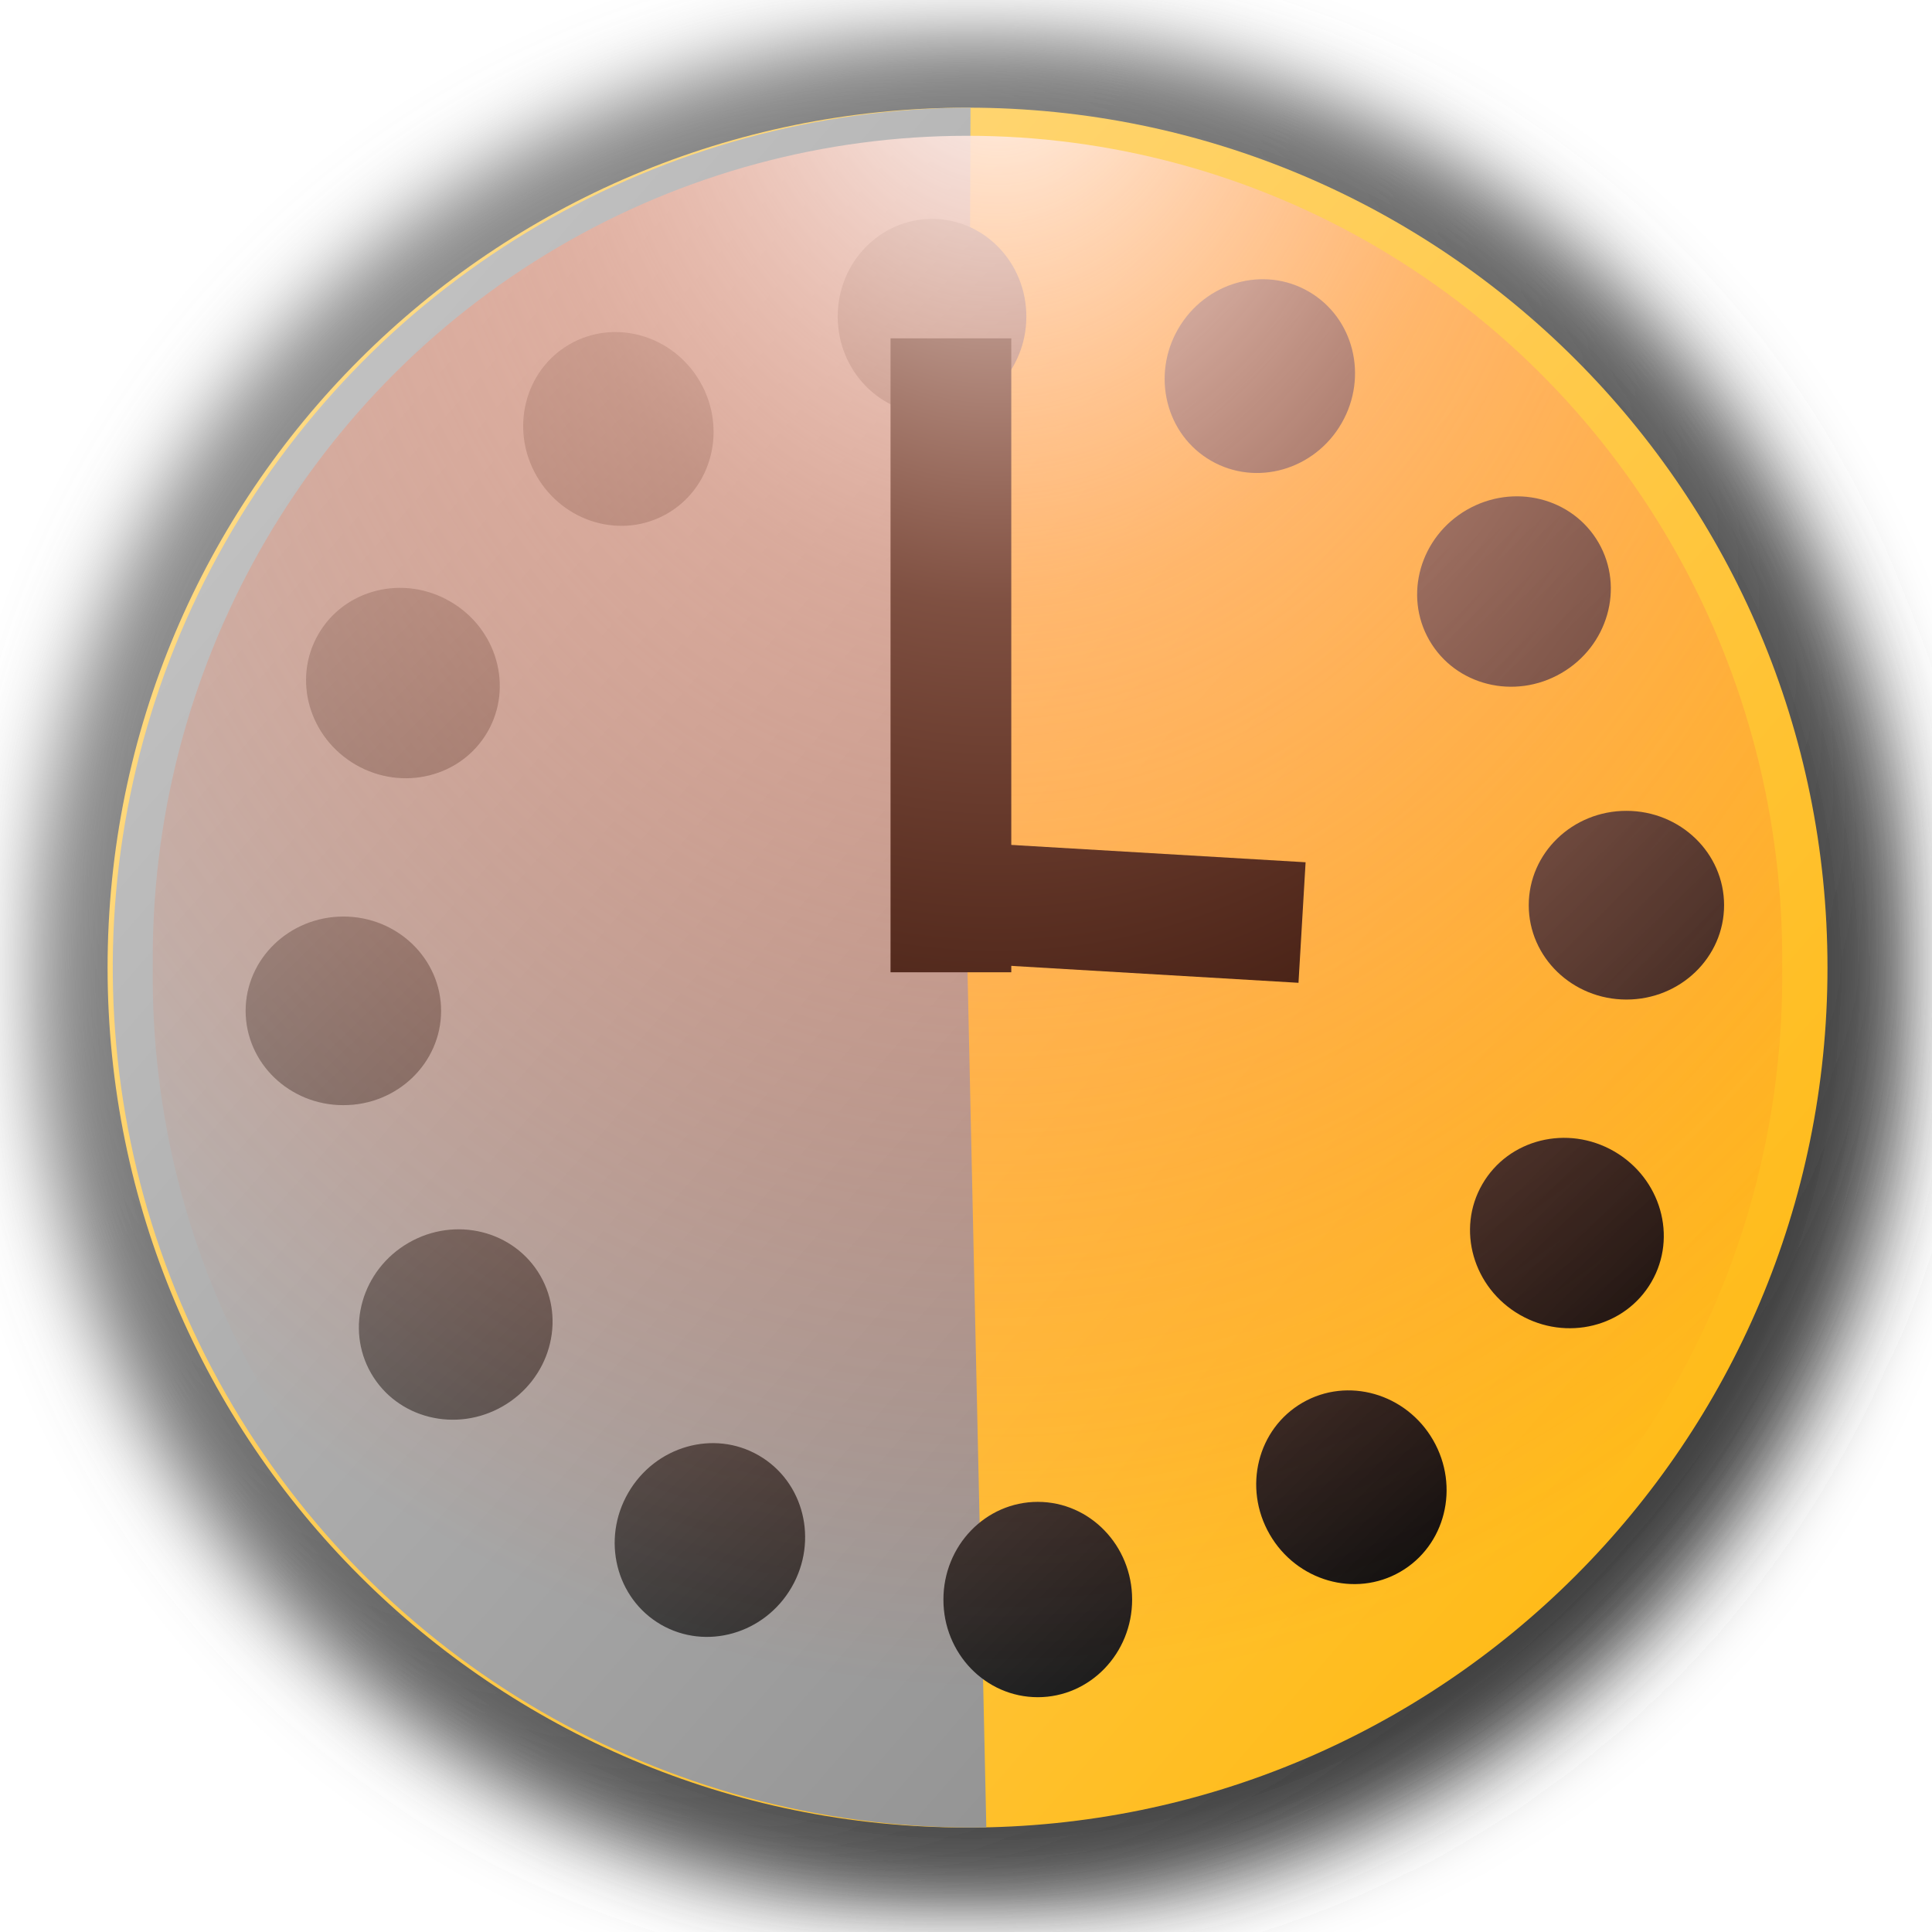
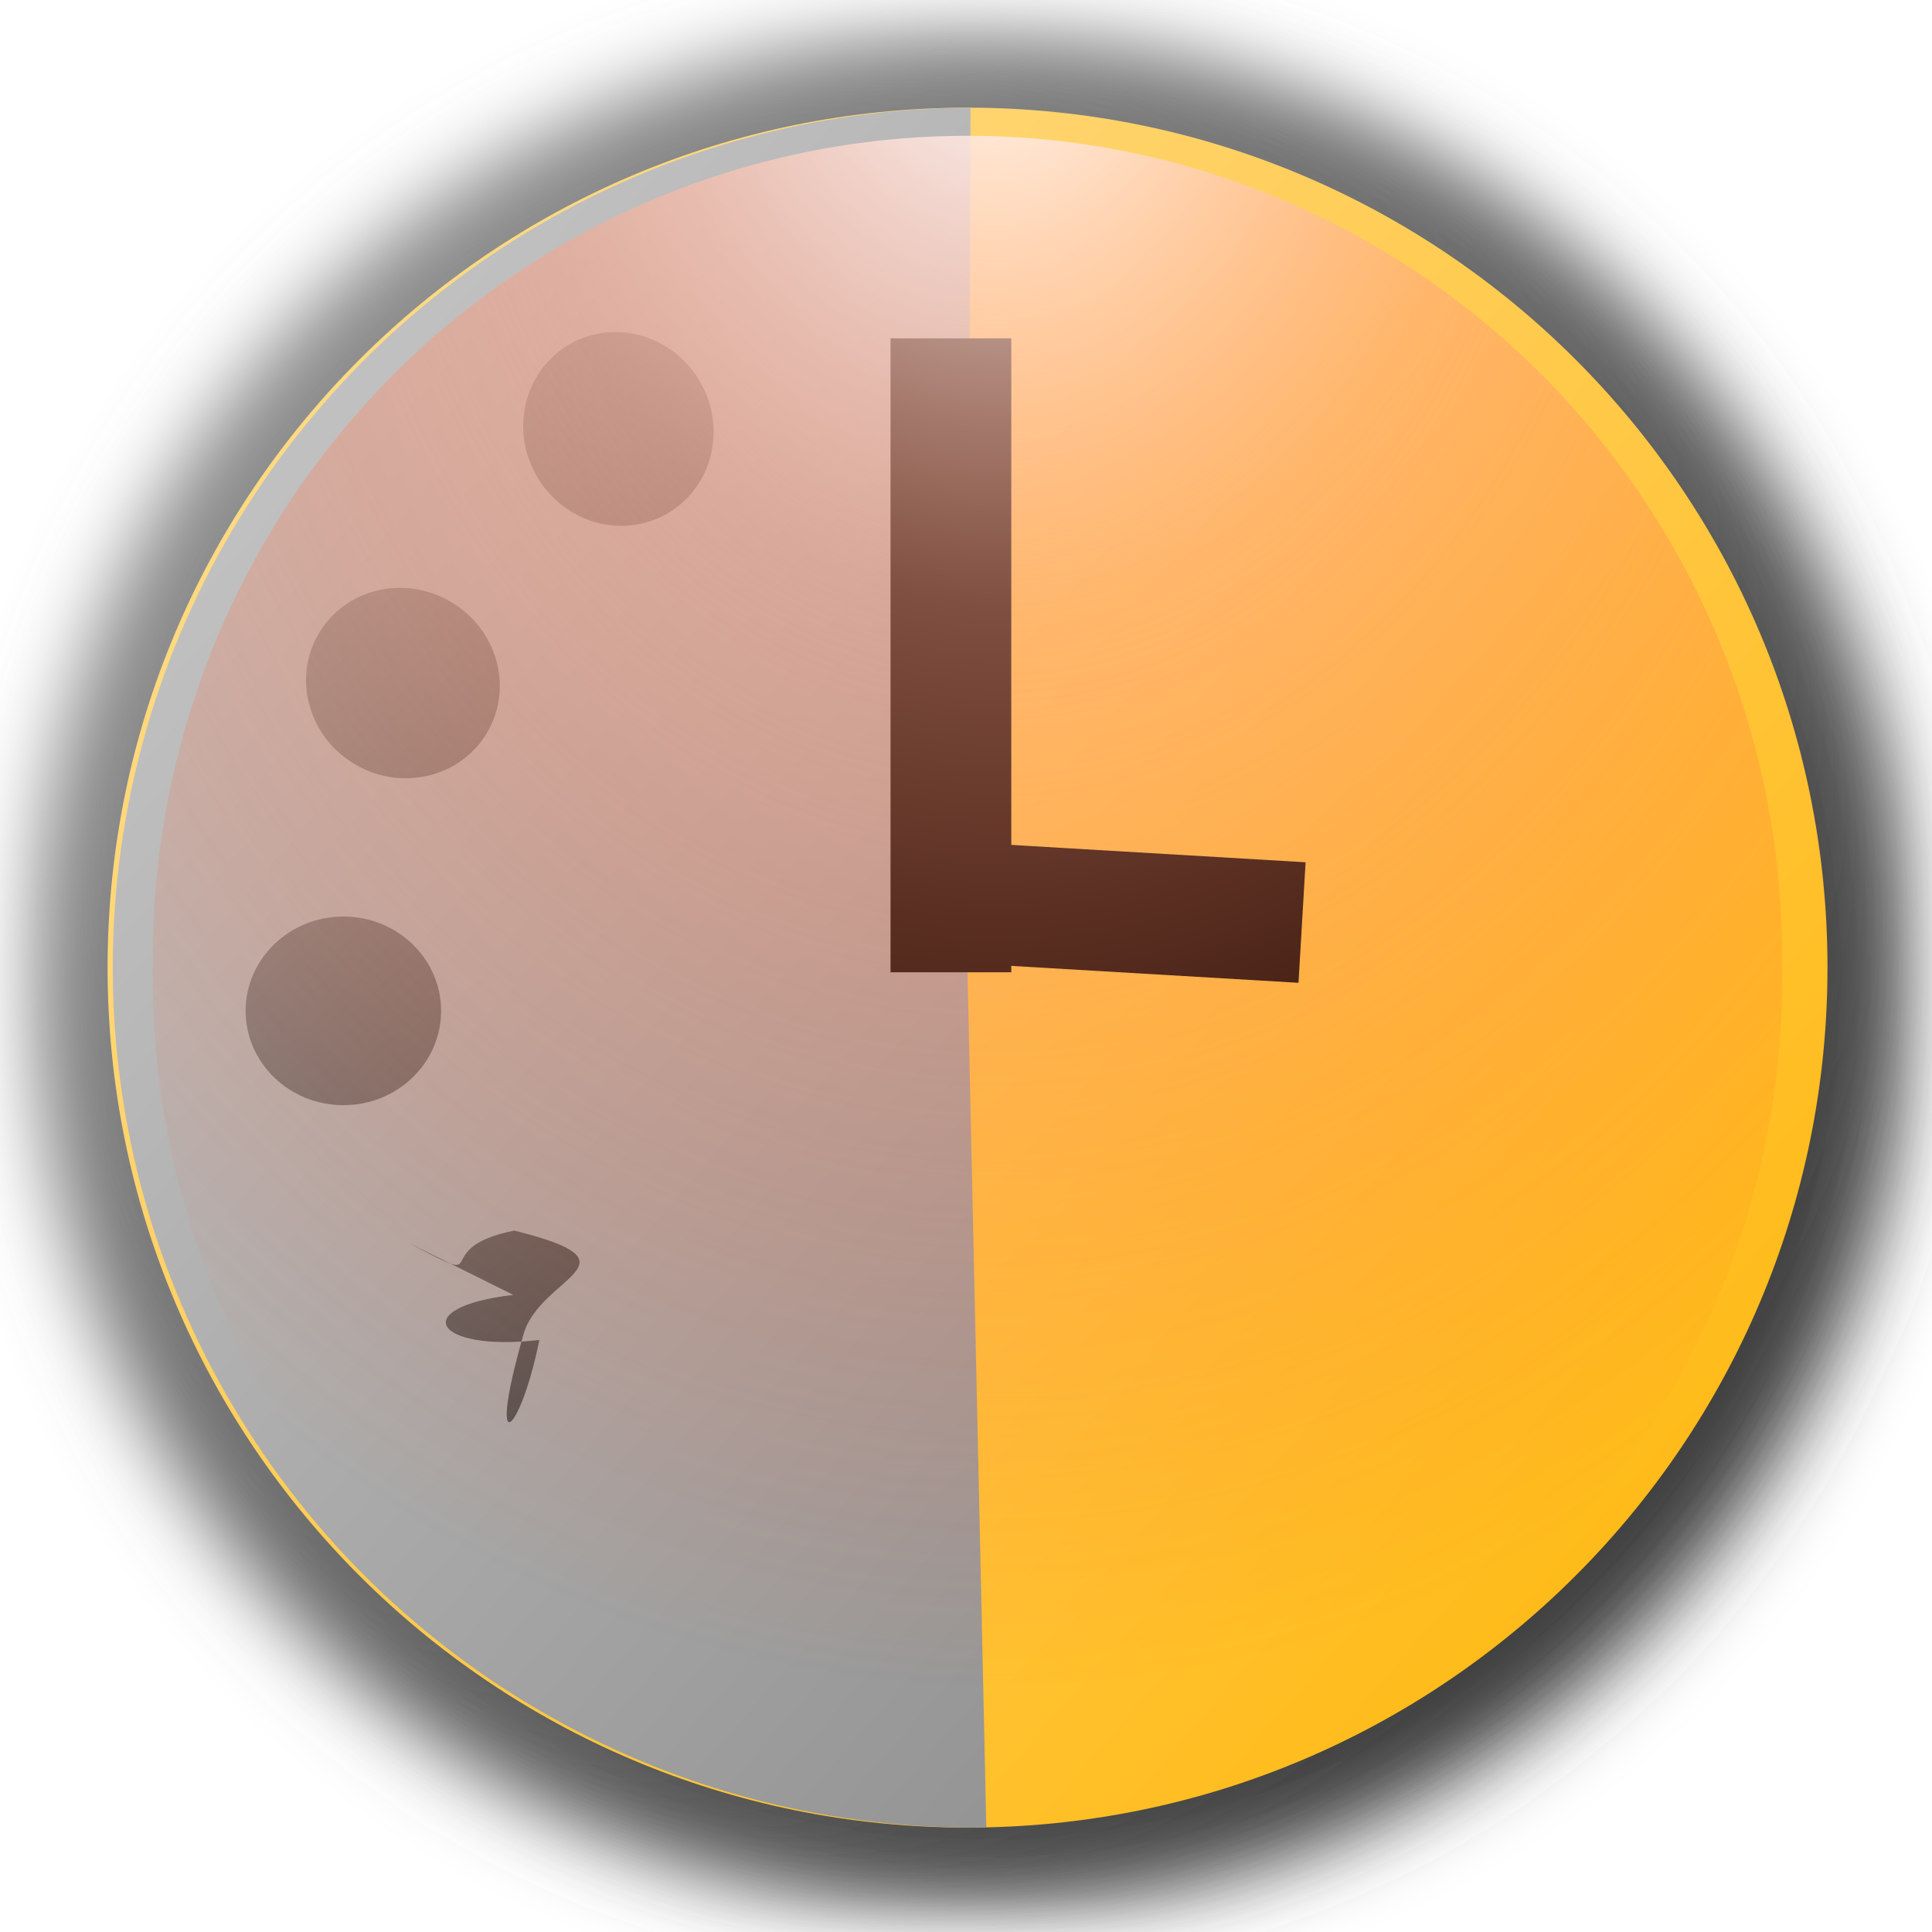
<svg xmlns="http://www.w3.org/2000/svg" xmlns:xlink="http://www.w3.org/1999/xlink" width="16px" height="16px" id="svg2987" version="1.1">
  <defs id="defs2989">
    <linearGradient id="linearGradient4465">
      <stop id="stop4467" offset="0" style="stop-color:#c1c1c1;stop-opacity:1;" />
      <stop id="stop4469" offset="1" style="stop-color:#8c8c8c;stop-opacity:1;" />
    </linearGradient>
    <linearGradient id="linearGradient4424">
      <stop style="stop-color:#000000;stop-opacity:1;" offset="0" id="stop4426" />
      <stop style="stop-color:#b3b3b3;stop-opacity:1;" offset="1" id="stop4428" />
    </linearGradient>
    <linearGradient id="linearGradient4357">
      <stop id="stop4359" offset="0" style="stop-color:#ffffff;stop-opacity:1;" />
      <stop style="stop-color:#ffa184;stop-opacity:0.498;" offset="0.364" id="stop4473" />
      <stop id="stop4361" offset="1" style="stop-color:#ff440a;stop-opacity:0;" />
    </linearGradient>
    <linearGradient id="linearGradient4347">
      <stop id="stop4349" offset="0" style="stop-color:#909090;stop-opacity:1;" />
      <stop id="stop4351" offset="1" style="stop-color:#3c3c3c;stop-opacity:1;" />
    </linearGradient>
    <linearGradient id="linearGradient3767">
      <stop style="stop-color:#ffda82;stop-opacity:1;" offset="0" id="stop3769" />
      <stop style="stop-color:#ffbb19;stop-opacity:1;" offset="1" id="stop3771" />
    </linearGradient>
    <linearGradient xlink:href="#linearGradient4347" id="linearGradient3779" x1="2.225" y1="2.83" x2="14.039" y2="13.172" gradientUnits="userSpaceOnUse" />
    <filter id="filter4339">
      <feGaussianBlur stdDeviation="0.324" id="feGaussianBlur4341" />
    </filter>
    <linearGradient xlink:href="#linearGradient3767" id="linearGradient4345" gradientUnits="userSpaceOnUse" x1="2.225" y1="2.83" x2="14.039" y2="13.172" />
    <linearGradient xlink:href="#linearGradient4424" id="linearGradient4430" x1="10.74" y1="16.149" x2="6.306" y2="-1.28" gradientUnits="userSpaceOnUse" />
    <radialGradient xlink:href="#linearGradient4357" id="radialGradient4440" gradientUnits="userSpaceOnUse" gradientTransform="matrix(1.571298,0.01074232,-0.01353758,1.980168,-4.565548,-0.6835587)" cx="8.198" cy="-0.08" fx="8.198" fy="-0.08" r="7.778" />
    <linearGradient xlink:href="#linearGradient4465" id="linearGradient4471" gradientUnits="userSpaceOnUse" x1="2.225" y1="2.83" x2="14.039" y2="13.172" />
  </defs>
  <g id="layer4" style="display:inline">
    <path style="fill:url(#linearGradient3779);fill-opacity:1;stroke:none;display:inline;filter:url(#filter4339)" id="path2997" d="m 15.822,8.133 a 7.778,7.778 0 1 1 -15.556,0 7.778,7.778 0 1 1 15.556,0 z" transform="translate(0,-0.08838835)" />
  </g>
  <g id="layer1" style="display:inline">
    <path transform="matrix(0.9156293,0,0,0.9156293,0.6473722,0.5665854)" d="m 15.822,8.133 a 7.778,7.778 0 1 1 -15.556,0 7.778,7.778 0 1 1 15.556,0 z" id="path4343" style="fill:url(#linearGradient4345);fill-opacity:1;stroke:none" />
  </g>
  <g id="layer5" style="display:inline">
    <path style="fill:url(#linearGradient4471);fill-opacity:1;stroke:none;display:inline" id="path4462" d="M 8.214,15.91 A 7.778,7.778 0 1 1 8.071,0.355 L 8.043,8.133 z" transform="matrix(0.9156293,0,0,0.9156293,0.6473722,0.5665854)" />
  </g>
  <g id="layer2" style="display:inline">
-     <path id="use4309" transform="matrix(0.773237,-0.4464286,0.4464286,0.773237,-1.97159,5.552933)" style="fill:url(#linearGradient4430);fill-opacity:1;stroke:none" d="M 8.875,2.031 C 8.875,2.532 8.483,2.938 8,2.938 7.517,2.938 7.125,2.532 7.125,2.031 7.125,1.531 7.517,1.125 8,1.125 c 0.483,0 0.875,0.406 0.875,0.906 z M 5.848,2.636 C 6.099,3.069 5.962,3.617 5.544,3.858 5.125,4.1 4.583,3.944 4.333,3.511 4.083,3.077 4.219,2.53 4.638,2.289 5.056,2.047 5.598,2.202 5.848,2.636 z M 3.53,4.673 C 3.963,4.923 4.119,5.465 3.877,5.884 3.635,6.302 3.088,6.439 2.655,6.188 2.221,5.938 2.066,5.396 2.307,4.977 2.549,4.559 3.096,4.423 3.53,4.673 z m -0.99,2.923 c 0.501,0 0.906,0.392 0.906,0.875 0,0.483 -0.406,0.875 -0.906,0.875 -0.501,0 -0.906,-0.392 -0.906,-0.875 0,-0.483 0.406,-0.875 0.906,-0.875 z M 3.145,10.623 c 0.433,-0.25 0.981,-0.114 1.222,0.305 0.242,0.419 0.086,0.961 -0.347,1.211 C 3.586,12.389 3.039,12.252 2.797,11.834 2.556,11.415 2.711,10.873 3.145,10.623 z m 2.037,2.319 c 0.25,-0.433 0.792,-0.589 1.211,-0.347 0.419,0.242 0.555,0.789 0.305,1.222 -0.25,0.433 -0.792,0.589 -1.211,0.347 C 5.068,13.922 4.931,13.375 5.182,12.942 z m 2.923,0.99 c 0,-0.501 0.392,-0.906 0.875,-0.906 0.483,0 0.875,0.406 0.875,0.906 0,0.501 -0.392,0.906 -0.875,0.906 -0.483,0 -0.875,-0.406 -0.875,-0.906 z M 11.132,13.327 c -0.25,-0.433 -0.114,-0.981 0.305,-1.222 0.419,-0.242 0.961,-0.086 1.211,0.347 0.25,0.433 0.114,0.981 -0.305,1.222 -0.419,0.242 -0.961,0.086 -1.211,-0.347 z m 2.319,-2.037 c -0.433,-0.25 -0.589,-0.792 -0.347,-1.211 0.242,-0.419 0.789,-0.555 1.222,-0.305 0.433,0.25 0.589,0.792 0.347,1.211 -0.242,0.419 -0.789,0.555 -1.222,0.305 z M 14.44,8.366 c -0.501,0 -0.906,-0.392 -0.906,-0.875 0,-0.483 0.406,-0.875 0.906,-0.875 0.501,0 0.906,0.392 0.906,0.875 0,0.483 -0.406,0.875 -0.906,0.875 z M 13.835,5.34 C 13.402,5.59 12.855,5.454 12.613,5.035 12.371,4.617 12.527,4.074 12.96,3.824 c 0.433,-0.25 0.981,-0.114 1.222,0.305 0.242,0.419 0.086,0.961 -0.347,1.211 z M 11.798,3.021 C 11.548,3.454 11.006,3.61 10.588,3.368 10.169,3.127 10.033,2.579 10.283,2.146 10.533,1.712 11.075,1.557 11.494,1.799 11.912,2.04 12.049,2.587 11.798,3.021 z" />
+     <path id="use4309" transform="matrix(0.773237,-0.4464286,0.4464286,0.773237,-1.97159,5.552933)" style="fill:url(#linearGradient4430);fill-opacity:1;stroke:none" d="M 8.875,2.031 C 8.875,2.532 8.483,2.938 8,2.938 7.517,2.938 7.125,2.532 7.125,2.031 7.125,1.531 7.517,1.125 8,1.125 c 0.483,0 0.875,0.406 0.875,0.906 z M 5.848,2.636 C 6.099,3.069 5.962,3.617 5.544,3.858 5.125,4.1 4.583,3.944 4.333,3.511 4.083,3.077 4.219,2.53 4.638,2.289 5.056,2.047 5.598,2.202 5.848,2.636 z M 3.53,4.673 C 3.963,4.923 4.119,5.465 3.877,5.884 3.635,6.302 3.088,6.439 2.655,6.188 2.221,5.938 2.066,5.396 2.307,4.977 2.549,4.559 3.096,4.423 3.53,4.673 z m -0.99,2.923 c 0.5.8.10.12 0.906,0.392 0.906,0.875 0,0.483 -0.406,0.875 -0.906,0.875 -0.5.8.10.12 -0.906,-0.392 -0.906,-0.875 0,-0.483 0.406,-0.875 0.906,-0.875 z M 3.145,10.623 c 0.433,-0.25 0.981,-0.114 1.222,0.305 0.242,0.419 0.086,0.961 -0.347,1.211 C 3.586,12.389 3.039,12.252 2.797,11.834 2.556,11.415 2.711,10.873 3.145,10.623 z m 2.037,2.319 c 0.25,-0.433 0.792,-0.589 1.211,-0.347 0.418.8.10.12.242 0.555,0.789 0.305,1.222 -0.25,0.433 -0.792,0.589 -1.211,0.347 C 5.068,13.922 4.931,13.375 5.182,12.942 z m 2.923,0.99 c 0,-0.501 0.392,-0.906 0.875,-0.906 0.483,0 0.875,0.406 0.875,0.906 0,0.501 -0.392,0.906 -0.875,0.906 -0.483,0 -0.875,-0.406 -0.875,-0.906 z M 11.132,13.327 c -0.25,-0.433 -0.114,-0.981 0.305,-1.222 0.419,-0.242 0.961,-0.086 1.211,0.347 0.25,0.433 0.114,0.981 -0.305,1.222 -0.419,0.242 -0.961,0.086 -1.211,-0.347 z m 2.319,-2.037 c -0.433,-0.25 -0.589,-0.792 -0.347,-1.211 0.242,-0.419 0.789,-0.555 1.222,-0.305 0.433,0.25 0.589,0.792 0.347,1.211 -0.242,0.419 -0.789,0.555 -1.222,0.305 z M 14.44,8.366 c -0.501,0 -0.906,-0.392 -0.906,-0.875 0,-0.483 0.406,-0.875 0.906,-0.875 0.501,0 0.906,0.392 0.906,0.875 0,0.483 -0.406,0.875 -0.906,0.875 z M 13.835,5.34 C 13.402,5.59 12.855,5.454 12.613,5.035 12.371,4.617 12.527,4.074 12.96,3.824 c 0.433,-0.25 0.981,-0.114 1.222,0.305 0.242,0.418.8.10.12.086,0.961 -0.347,1.211 z M 11.798,3.021 C 11.548,3.454 11.006,3.61 10.588,3.368 10.169,3.127 10.033,2.579 10.283,2.146 10.533,1.712 11.075,1.557 11.494,1.799 11.912,2.04 12.049,2.587 11.798,3.021 z" />
    <path style="fill:none;stroke:#000000;stroke-width:1px;stroke-linecap:butt;stroke-linejoin:miter;stroke-opacity:1" d="m 7.875,2.802 0,5.25" id="path4436" />
    <path style="fill:none;stroke:#000000;stroke-width:1px;stroke-linecap:butt;stroke-linejoin:miter;stroke-opacity:1" d="M 7.778,7.463 10.783,7.64" id="path4438" />
  </g>
  <g id="layer3" style="display:inline">
    <path style="fill:url(#radialGradient4440);fill-opacity:1;stroke:none" id="path4353" d="m 15.412,8.133 a 7.369,7.437 0 1 1 -14.737,0 7.369,7.437 0 1 1 14.737,0 z" transform="matrix(0.9156293,0,0,0.9156293,0.6473722,0.5665854)" />
  </g>
</svg>
